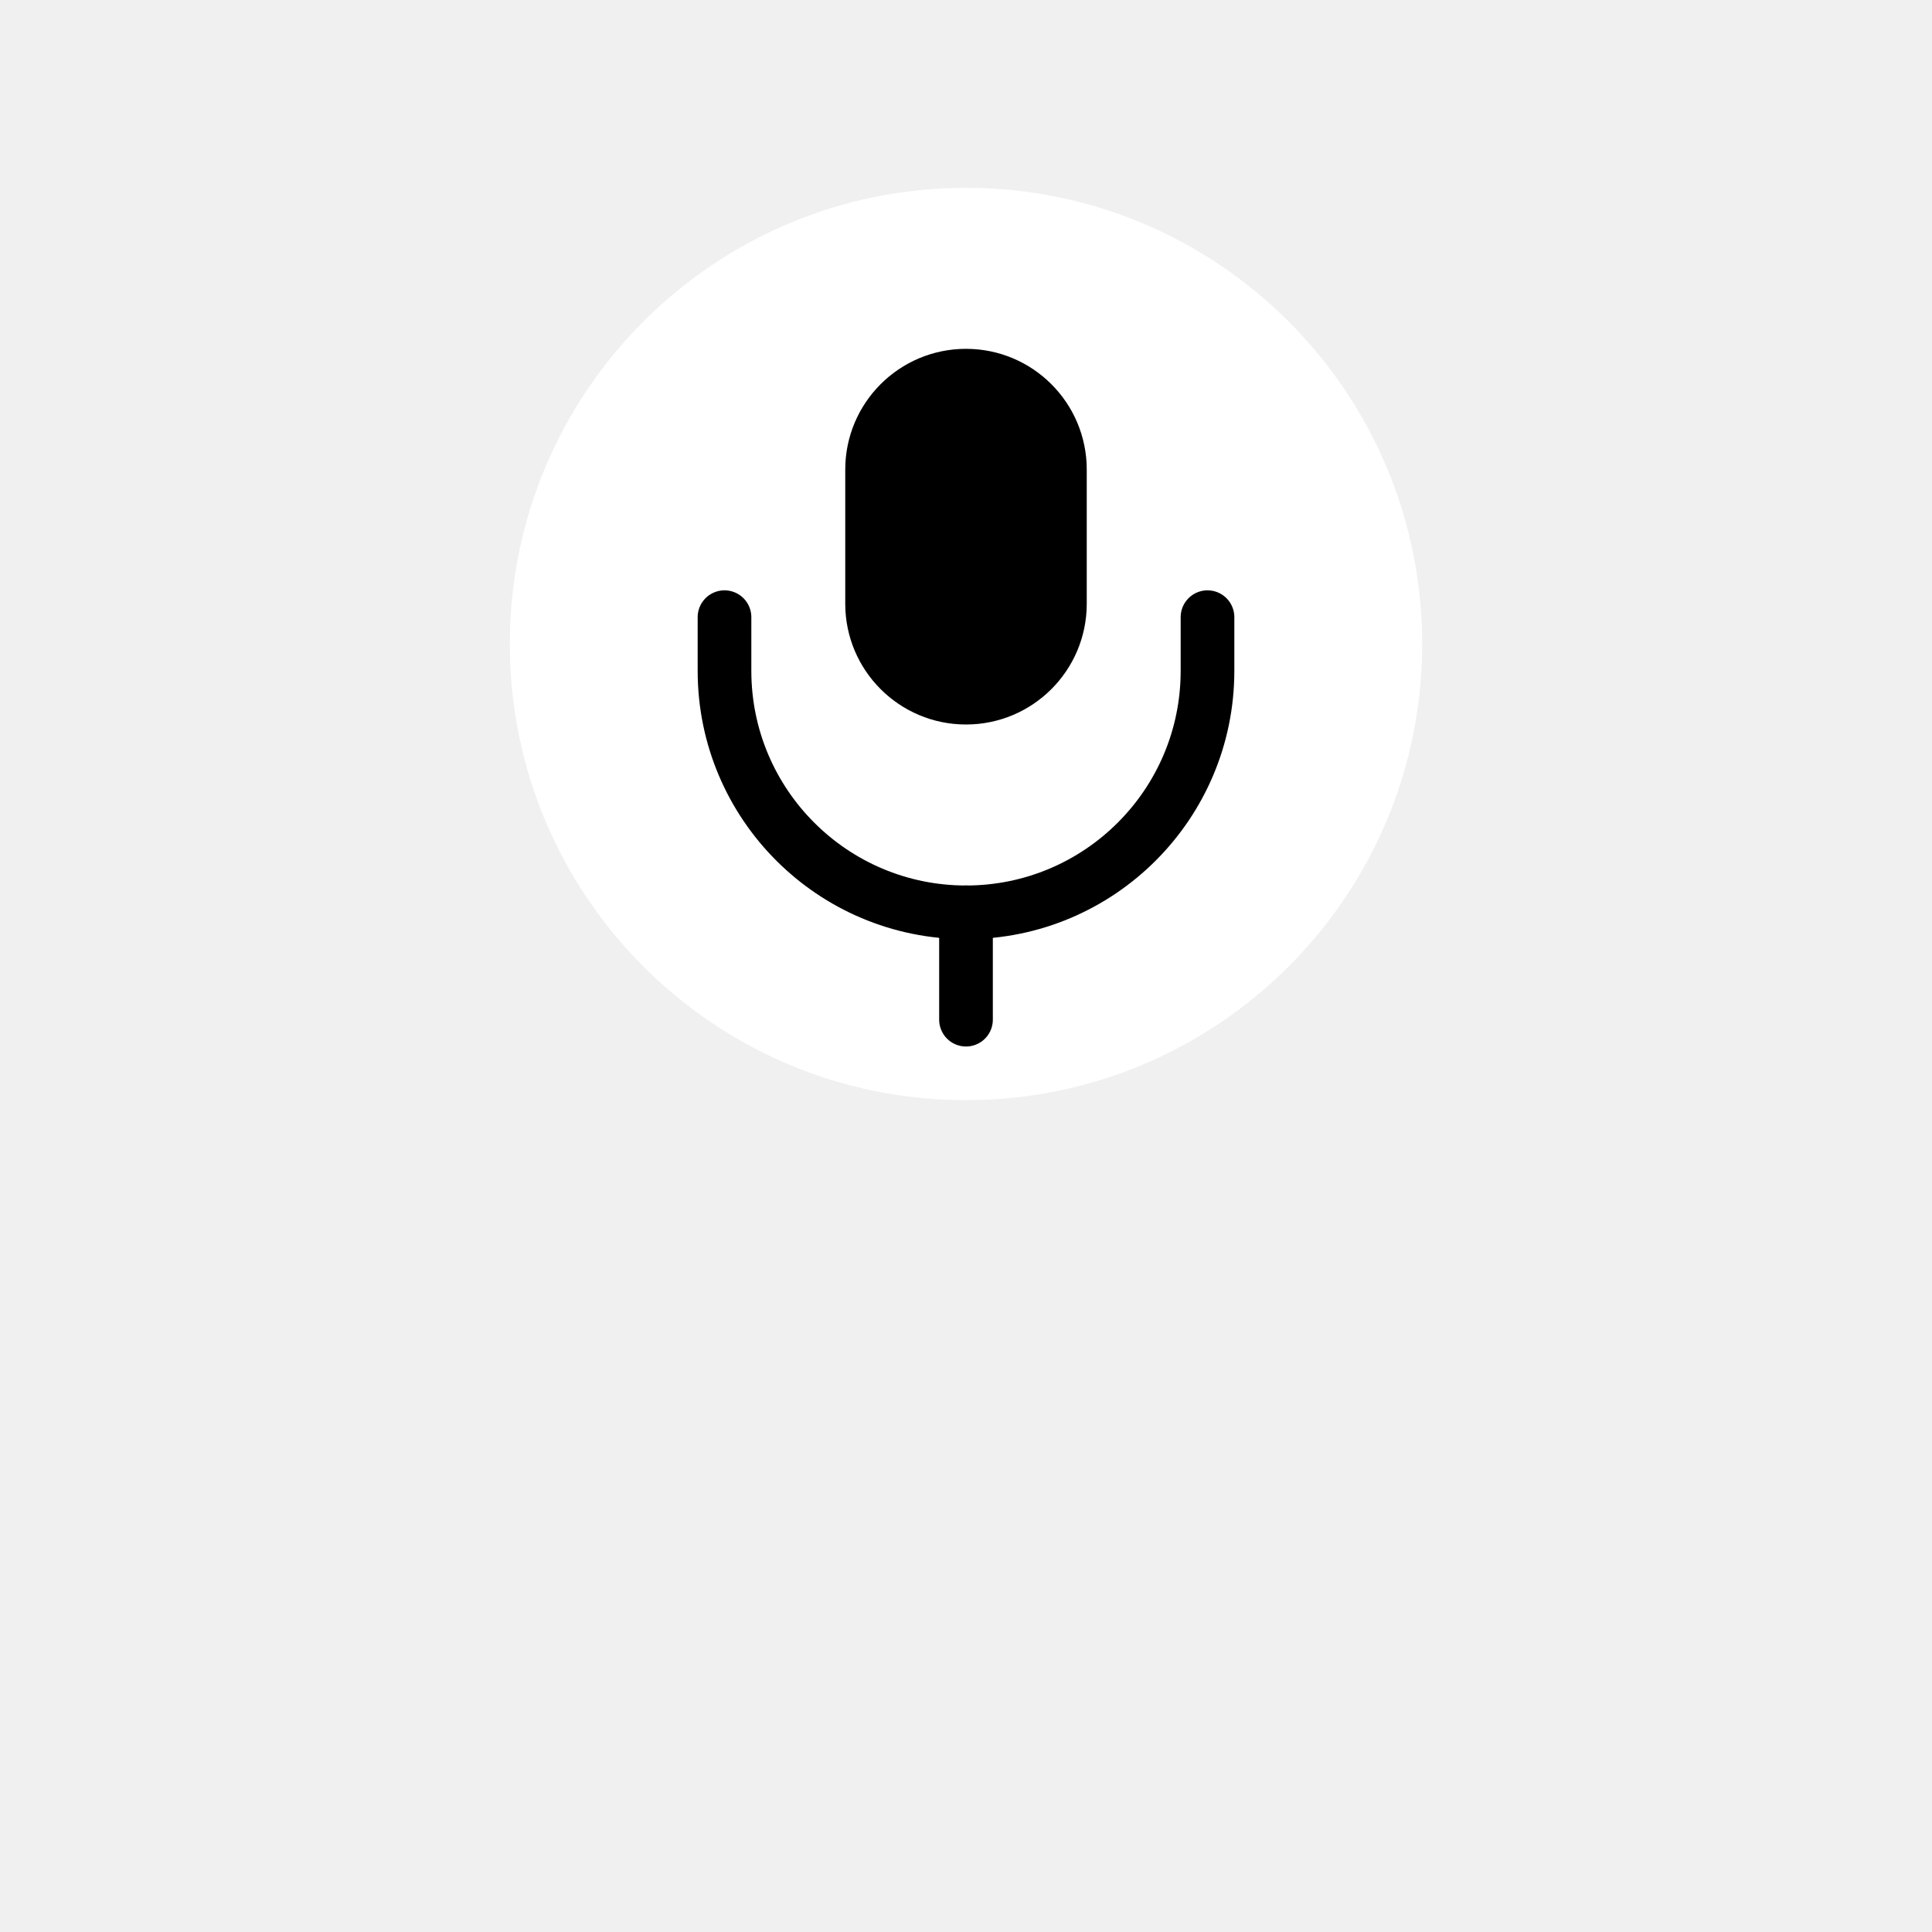
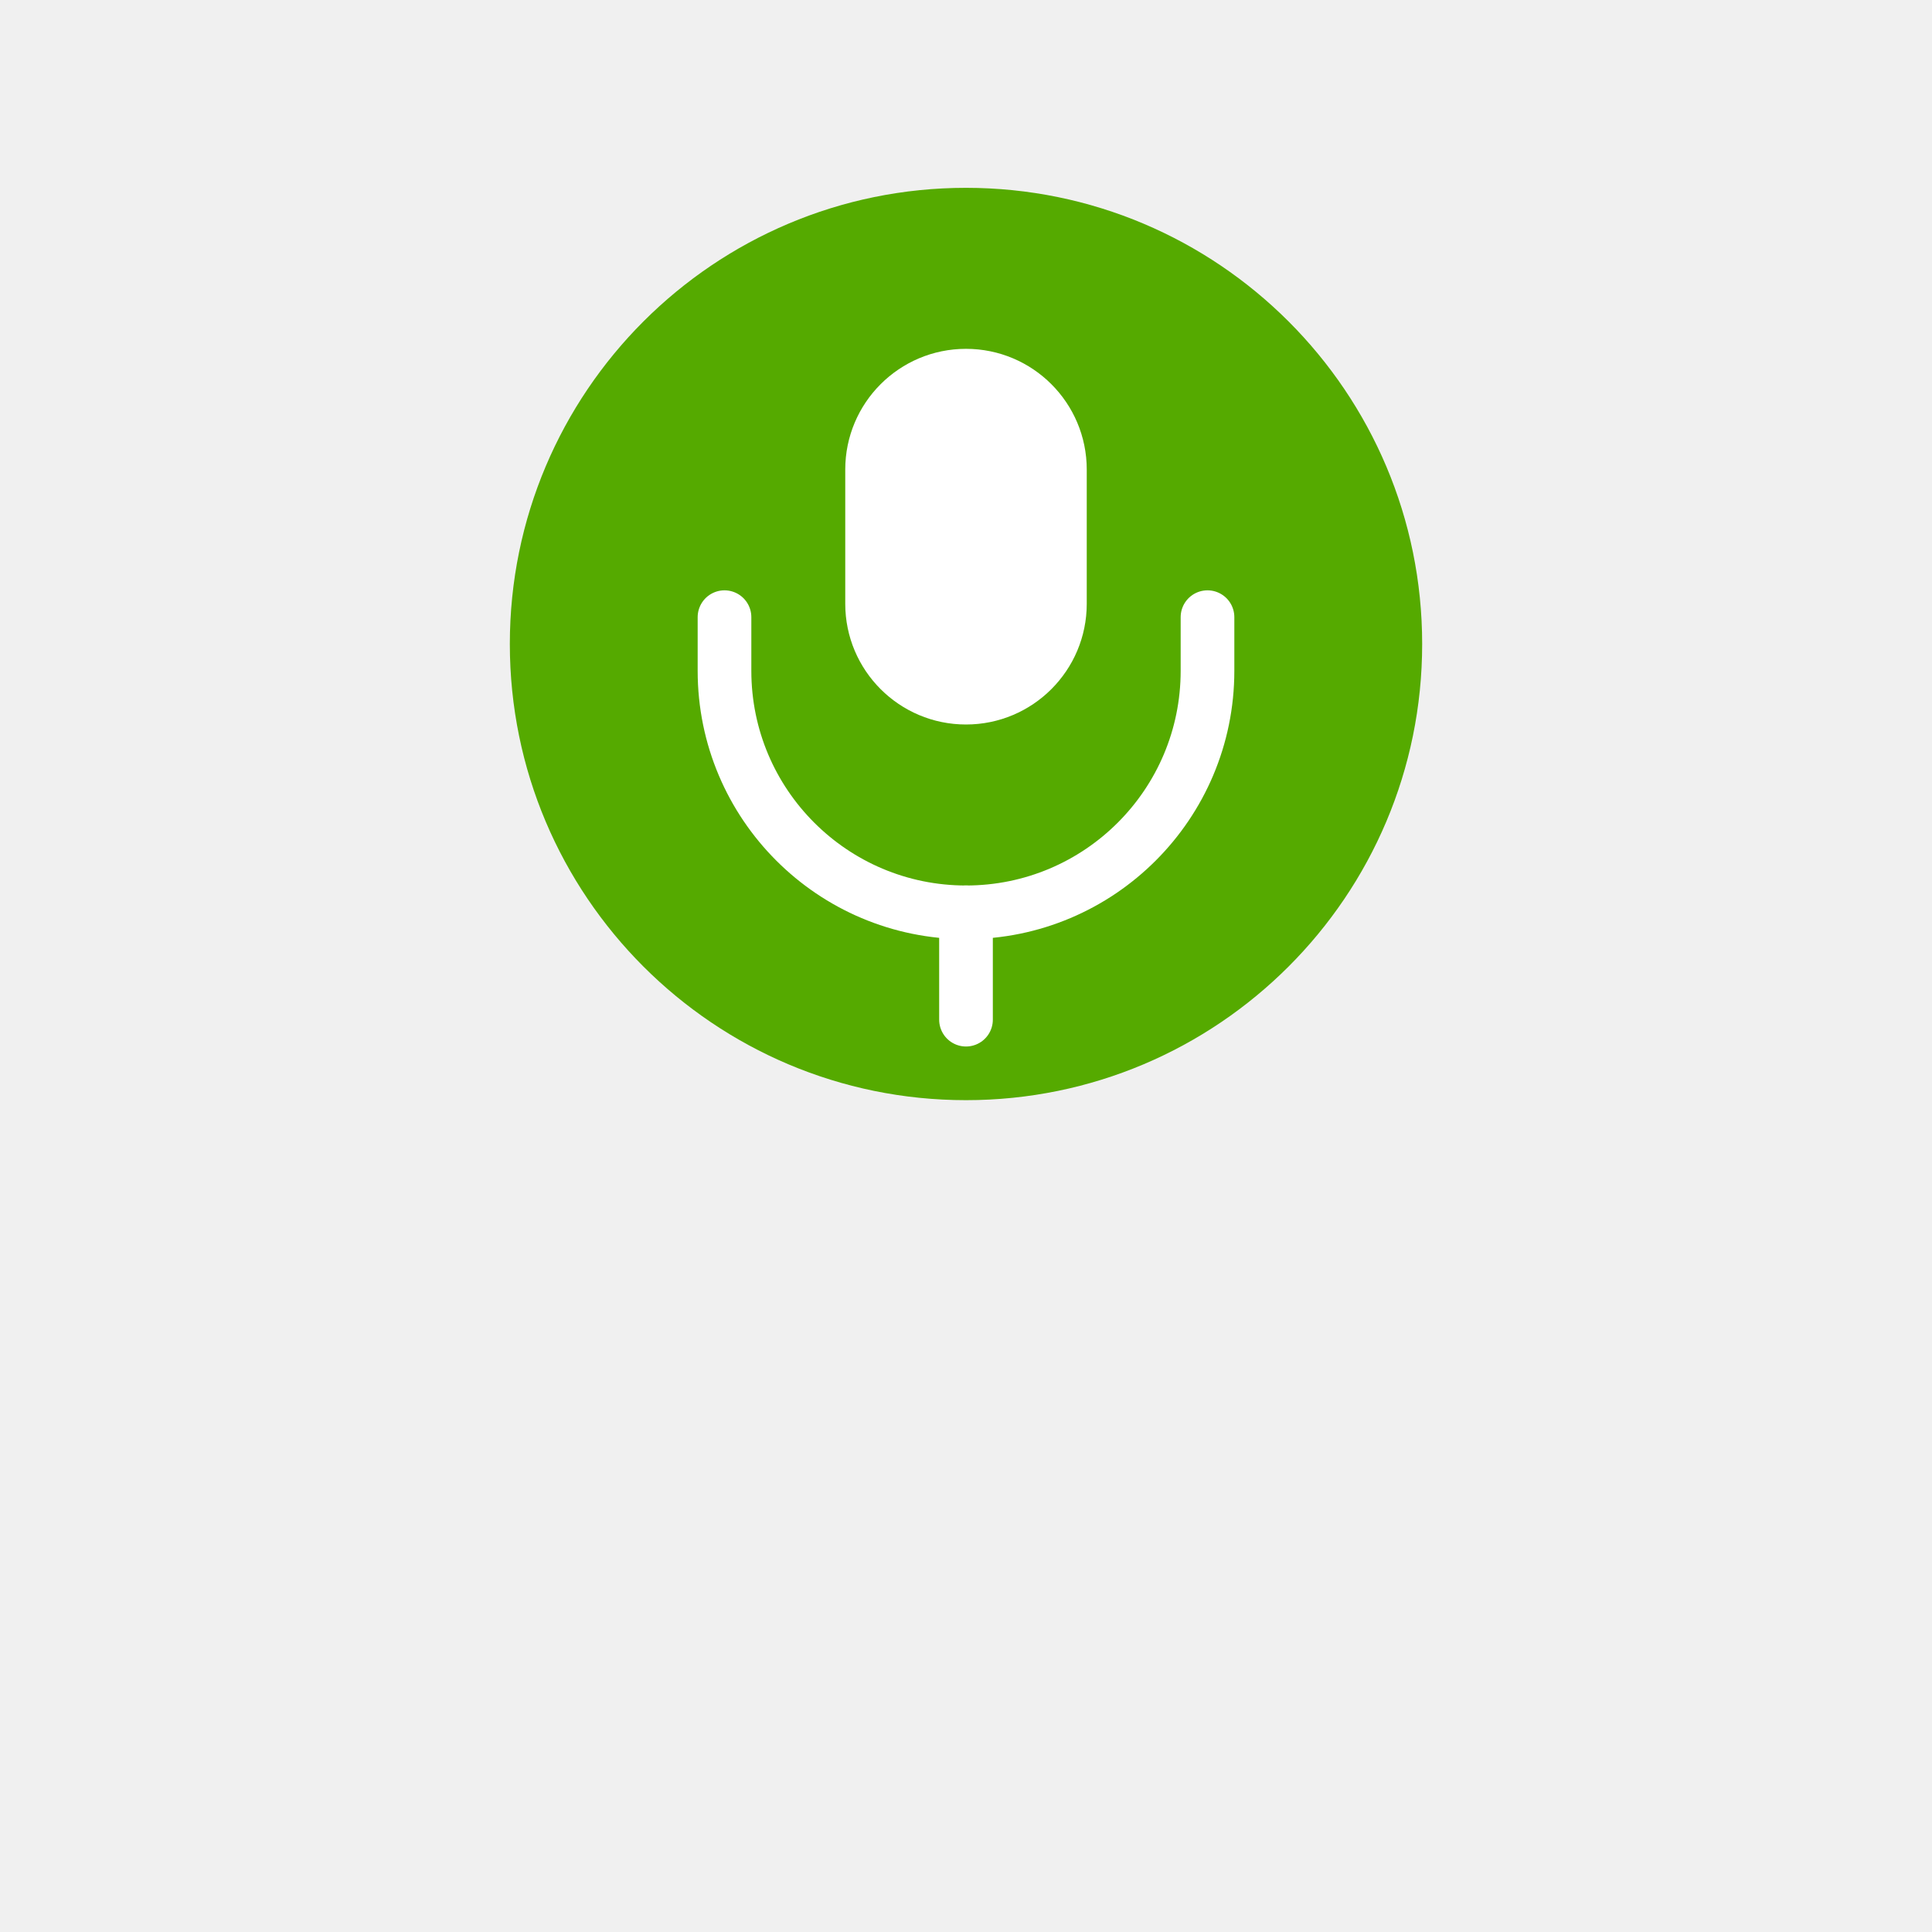
<svg xmlns="http://www.w3.org/2000/svg" viewBox="0 0 144 144">
-   <circle cx="72" cy="48" r="34" fill="#ffffff" />
-   <rect x="63" y="26" width="18" height="28" rx="9" fill="#000000" />
-   <path d="M54 46v4a18 18 0 0 0 36 0v-4" fill="none" stroke="#000000" stroke-width="4" stroke-linecap="round" />
-   <line x1="72" y1="68" x2="72" y2="76" stroke="#000000" stroke-width="4" stroke-linecap="round" />
+   <circle cx="72" cy="48" r="34" fill="#55aa00" />
+   <rect x="63" y="26" width="18" height="28" rx="9" fill="#ffffff" />
+   <path d="M54 46v4a18 18 0 0 0 36 0v-4" fill="none" stroke="#ffffff" stroke-width="4" stroke-linecap="round" />
+   <line x1="72" y1="68" x2="72" y2="76" stroke="#ffffff" stroke-width="4" stroke-linecap="round" />
</svg>
